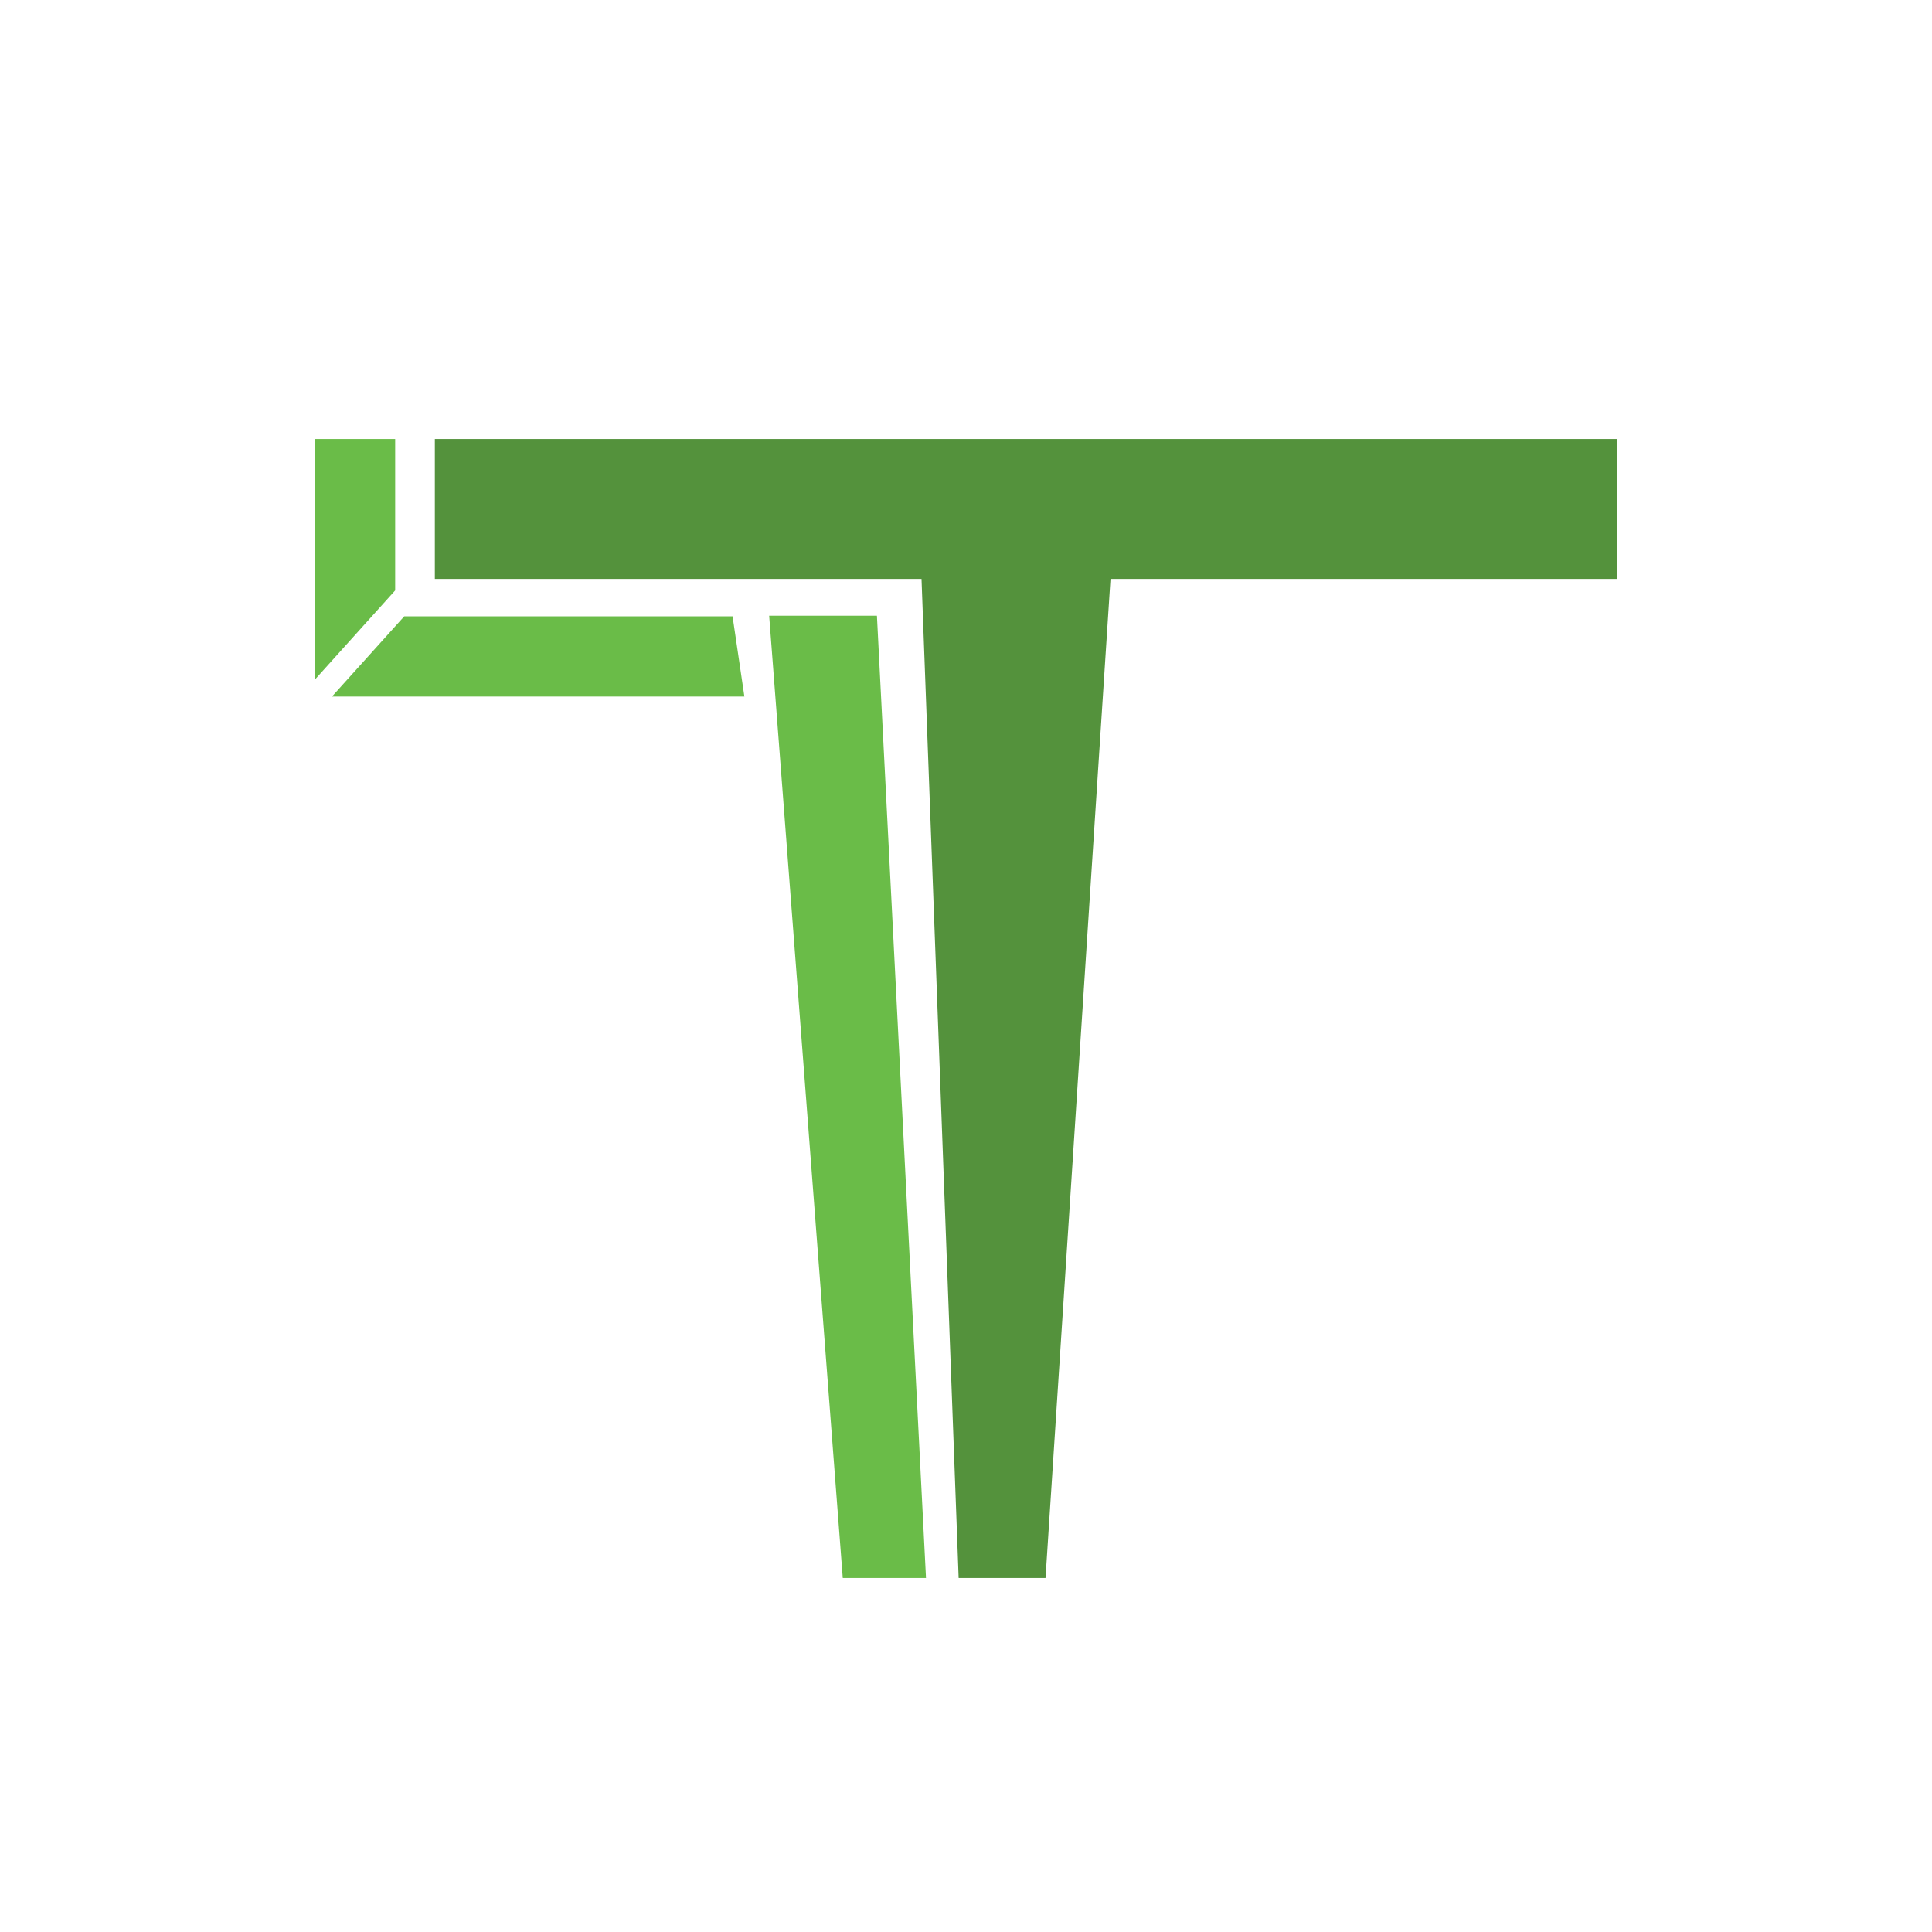
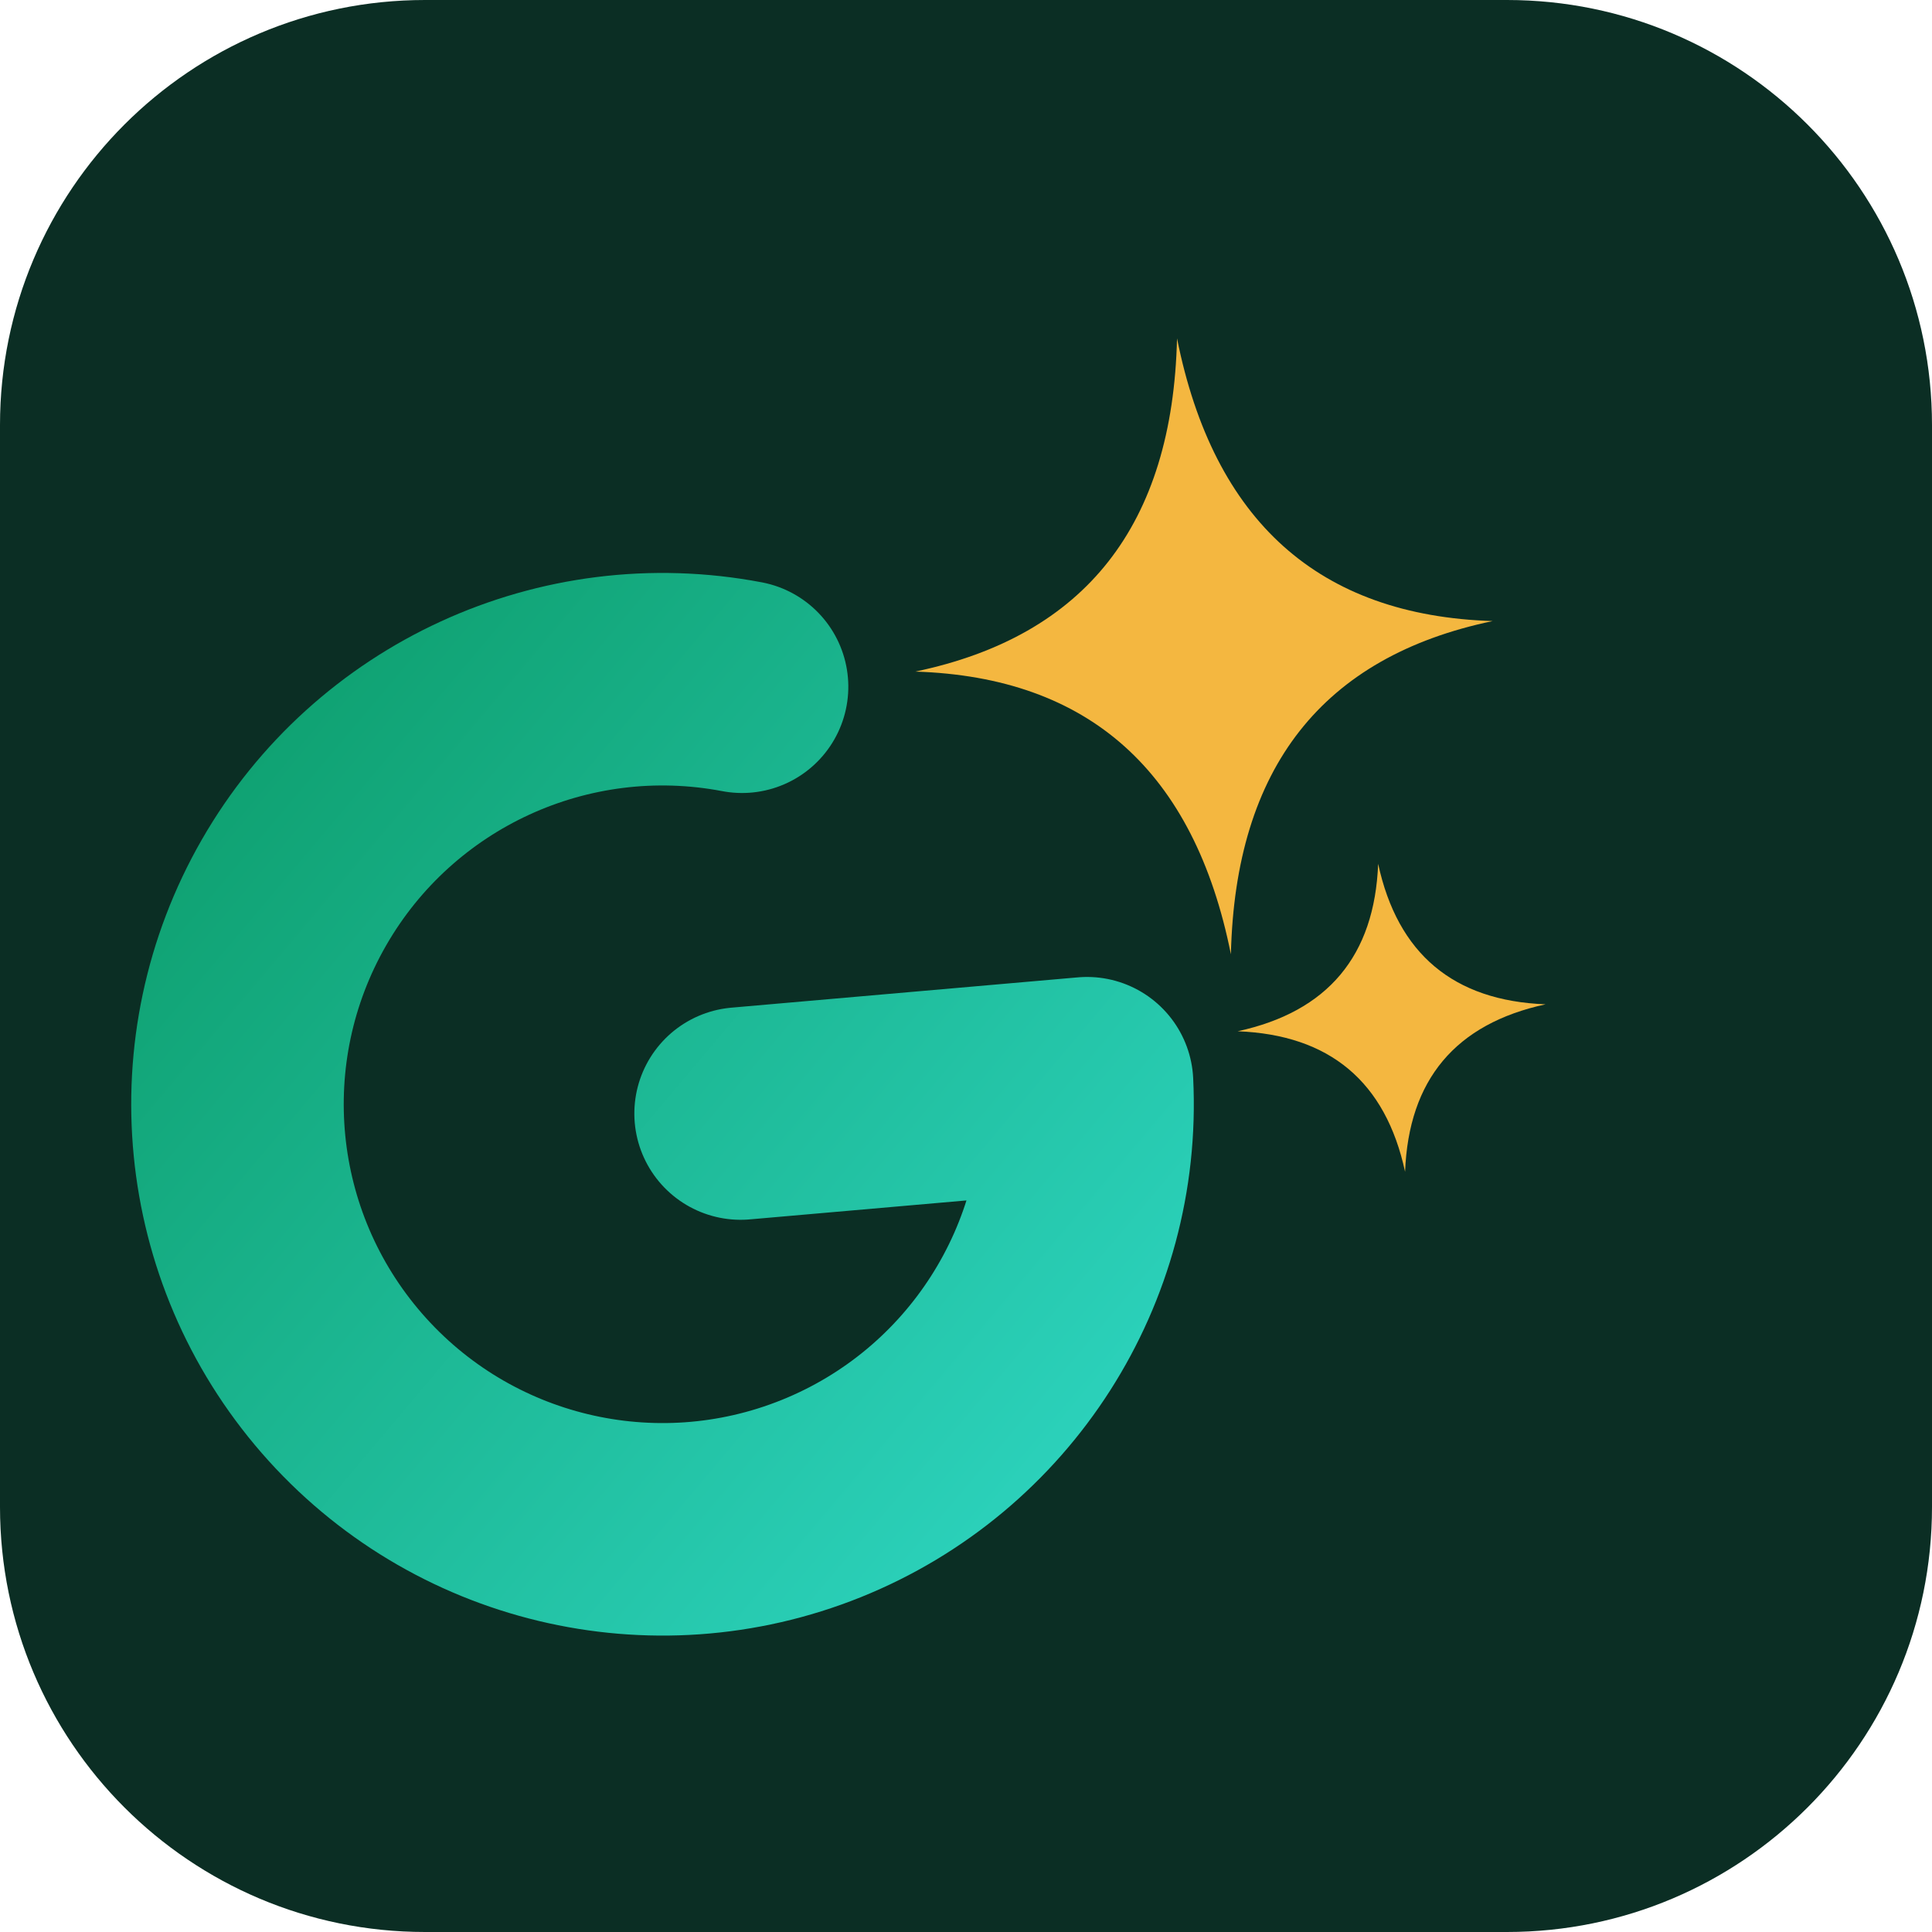
- <svg xmlns="http://www.w3.org/2000/svg" id="Layer_1" viewBox="0 0 500 500">
+ <svg xmlns="http://www.w3.org/2000/svg" viewBox="0 0 100 100" width="100" height="100">
  <defs>
-     <style>
-       .cls-1 {
-         fill: #54923c;
-       }
- 
-       .cls-2 {
-         fill: #6abc48;
-       }
-     </style>
+     <linearGradient id="favg" x1="0" y1="0" x2="1" y2="1">
+       <stop offset="0" stop-color="#0E9F6E" />
+       <stop offset="1" stop-color="#2DD4BF" />
+     </linearGradient>
  </defs>
-   <path class="cls-1" d="M287.4,149.83l-16.82,258.56h-22.48l-9.61-258.56h-125.95v-36.22h305.96s0,36.22,0,36.22h-131.09Z" />
-   <polygon class="cls-2" points="199.06 159.35 226.95 159.35 239.65 408.39 218.11 408.39 199.06 159.35" />
-   <polygon class="cls-2" points="85.91 180.27 192.65 180.27 189.59 159.51 104.61 159.51 85.91 180.27" />
-   <polygon class="cls-2" points="81.51 113.61 81.51 175.86 102.27 152.8 102.27 113.61 81.51 113.61" />
+   <rect width="100" height="100" rx="22" fill="#0B2E24" />
+   <g transform="translate(-16 4)">
+     <g transform="rotate(-5 50 50)">
+       <path d="M56 32 A22 22 0 1 0 72 54 L54 54" fill="none" stroke="url(#favg)" stroke-width="11" stroke-linecap="round" stroke-linejoin="round" />
+       <path d="M80 16 Q81.6 30.4 95 32 Q81.6 33.6 80 48 Q78.4 33.6 65 32 Q78.4 30.4 80 16 Z" fill="#F4B740" />
+       <path d="M88 44 Q88.9 51.1 96 52 Q88.9 52.9 88 60 Q87.1 52.9 80 52 Q87.1 51.1 88 44 Z" fill="#F4B740" />
+     </g>
+   </g>
</svg>
